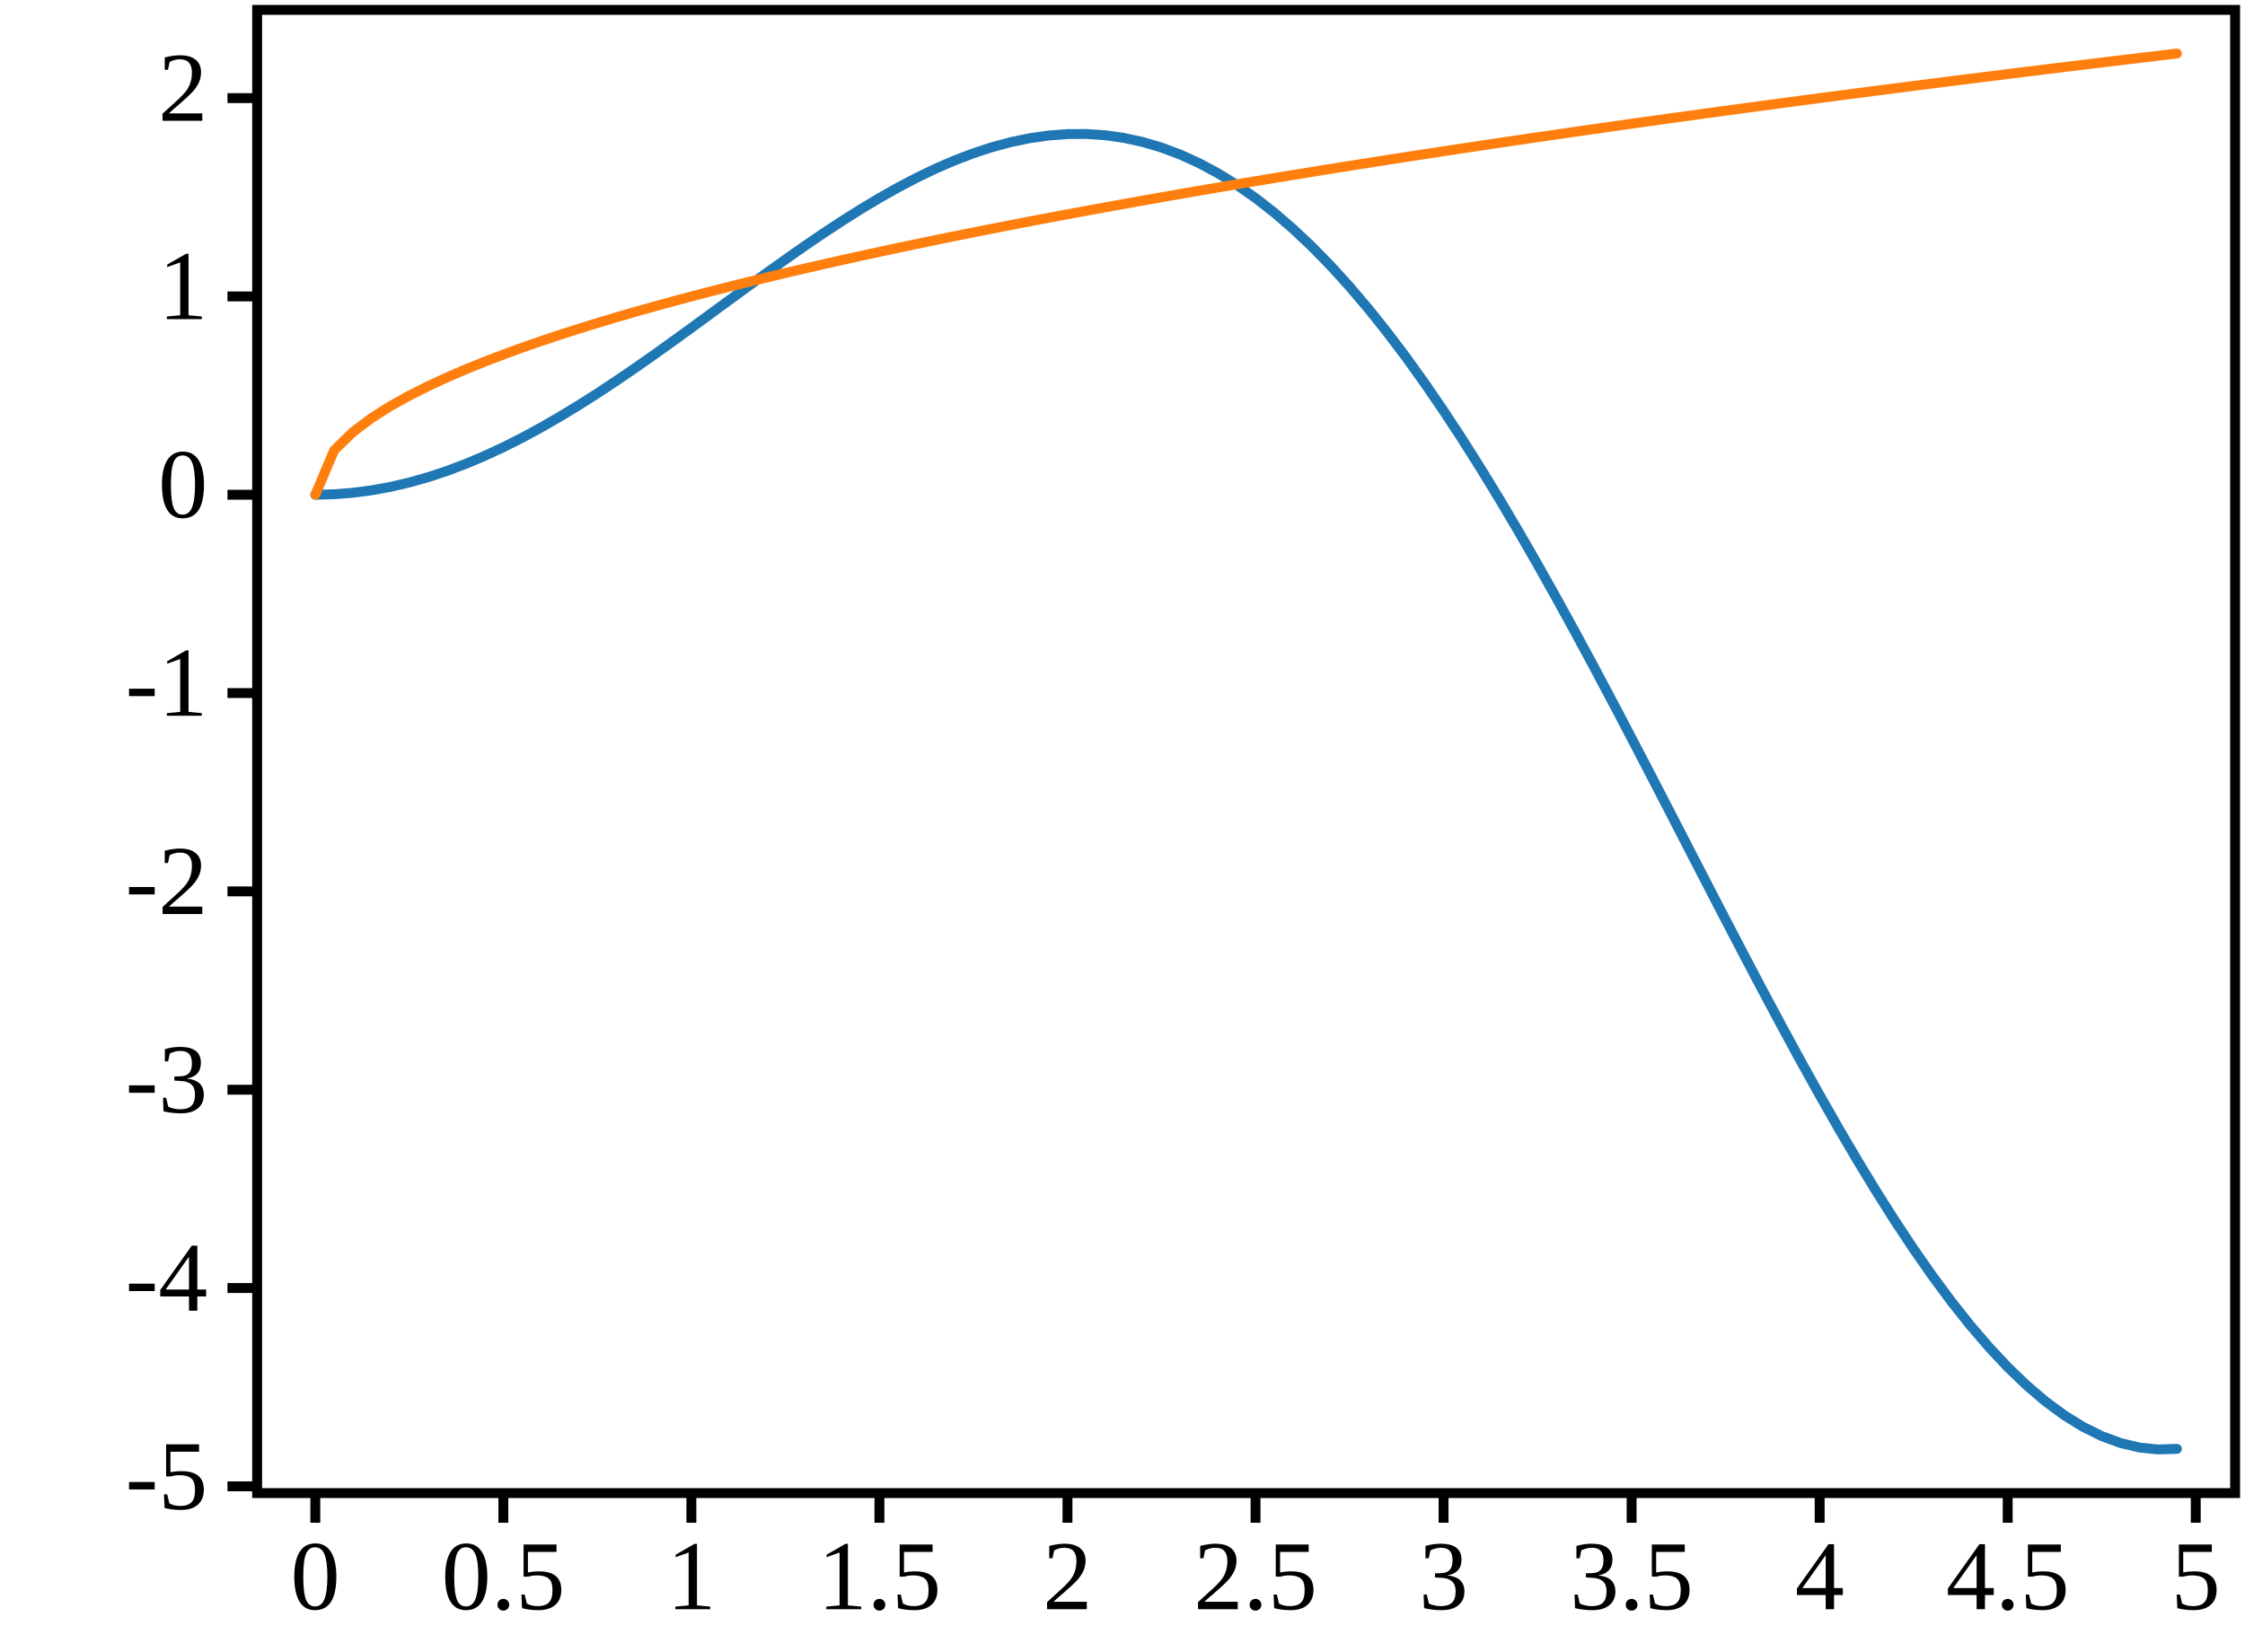
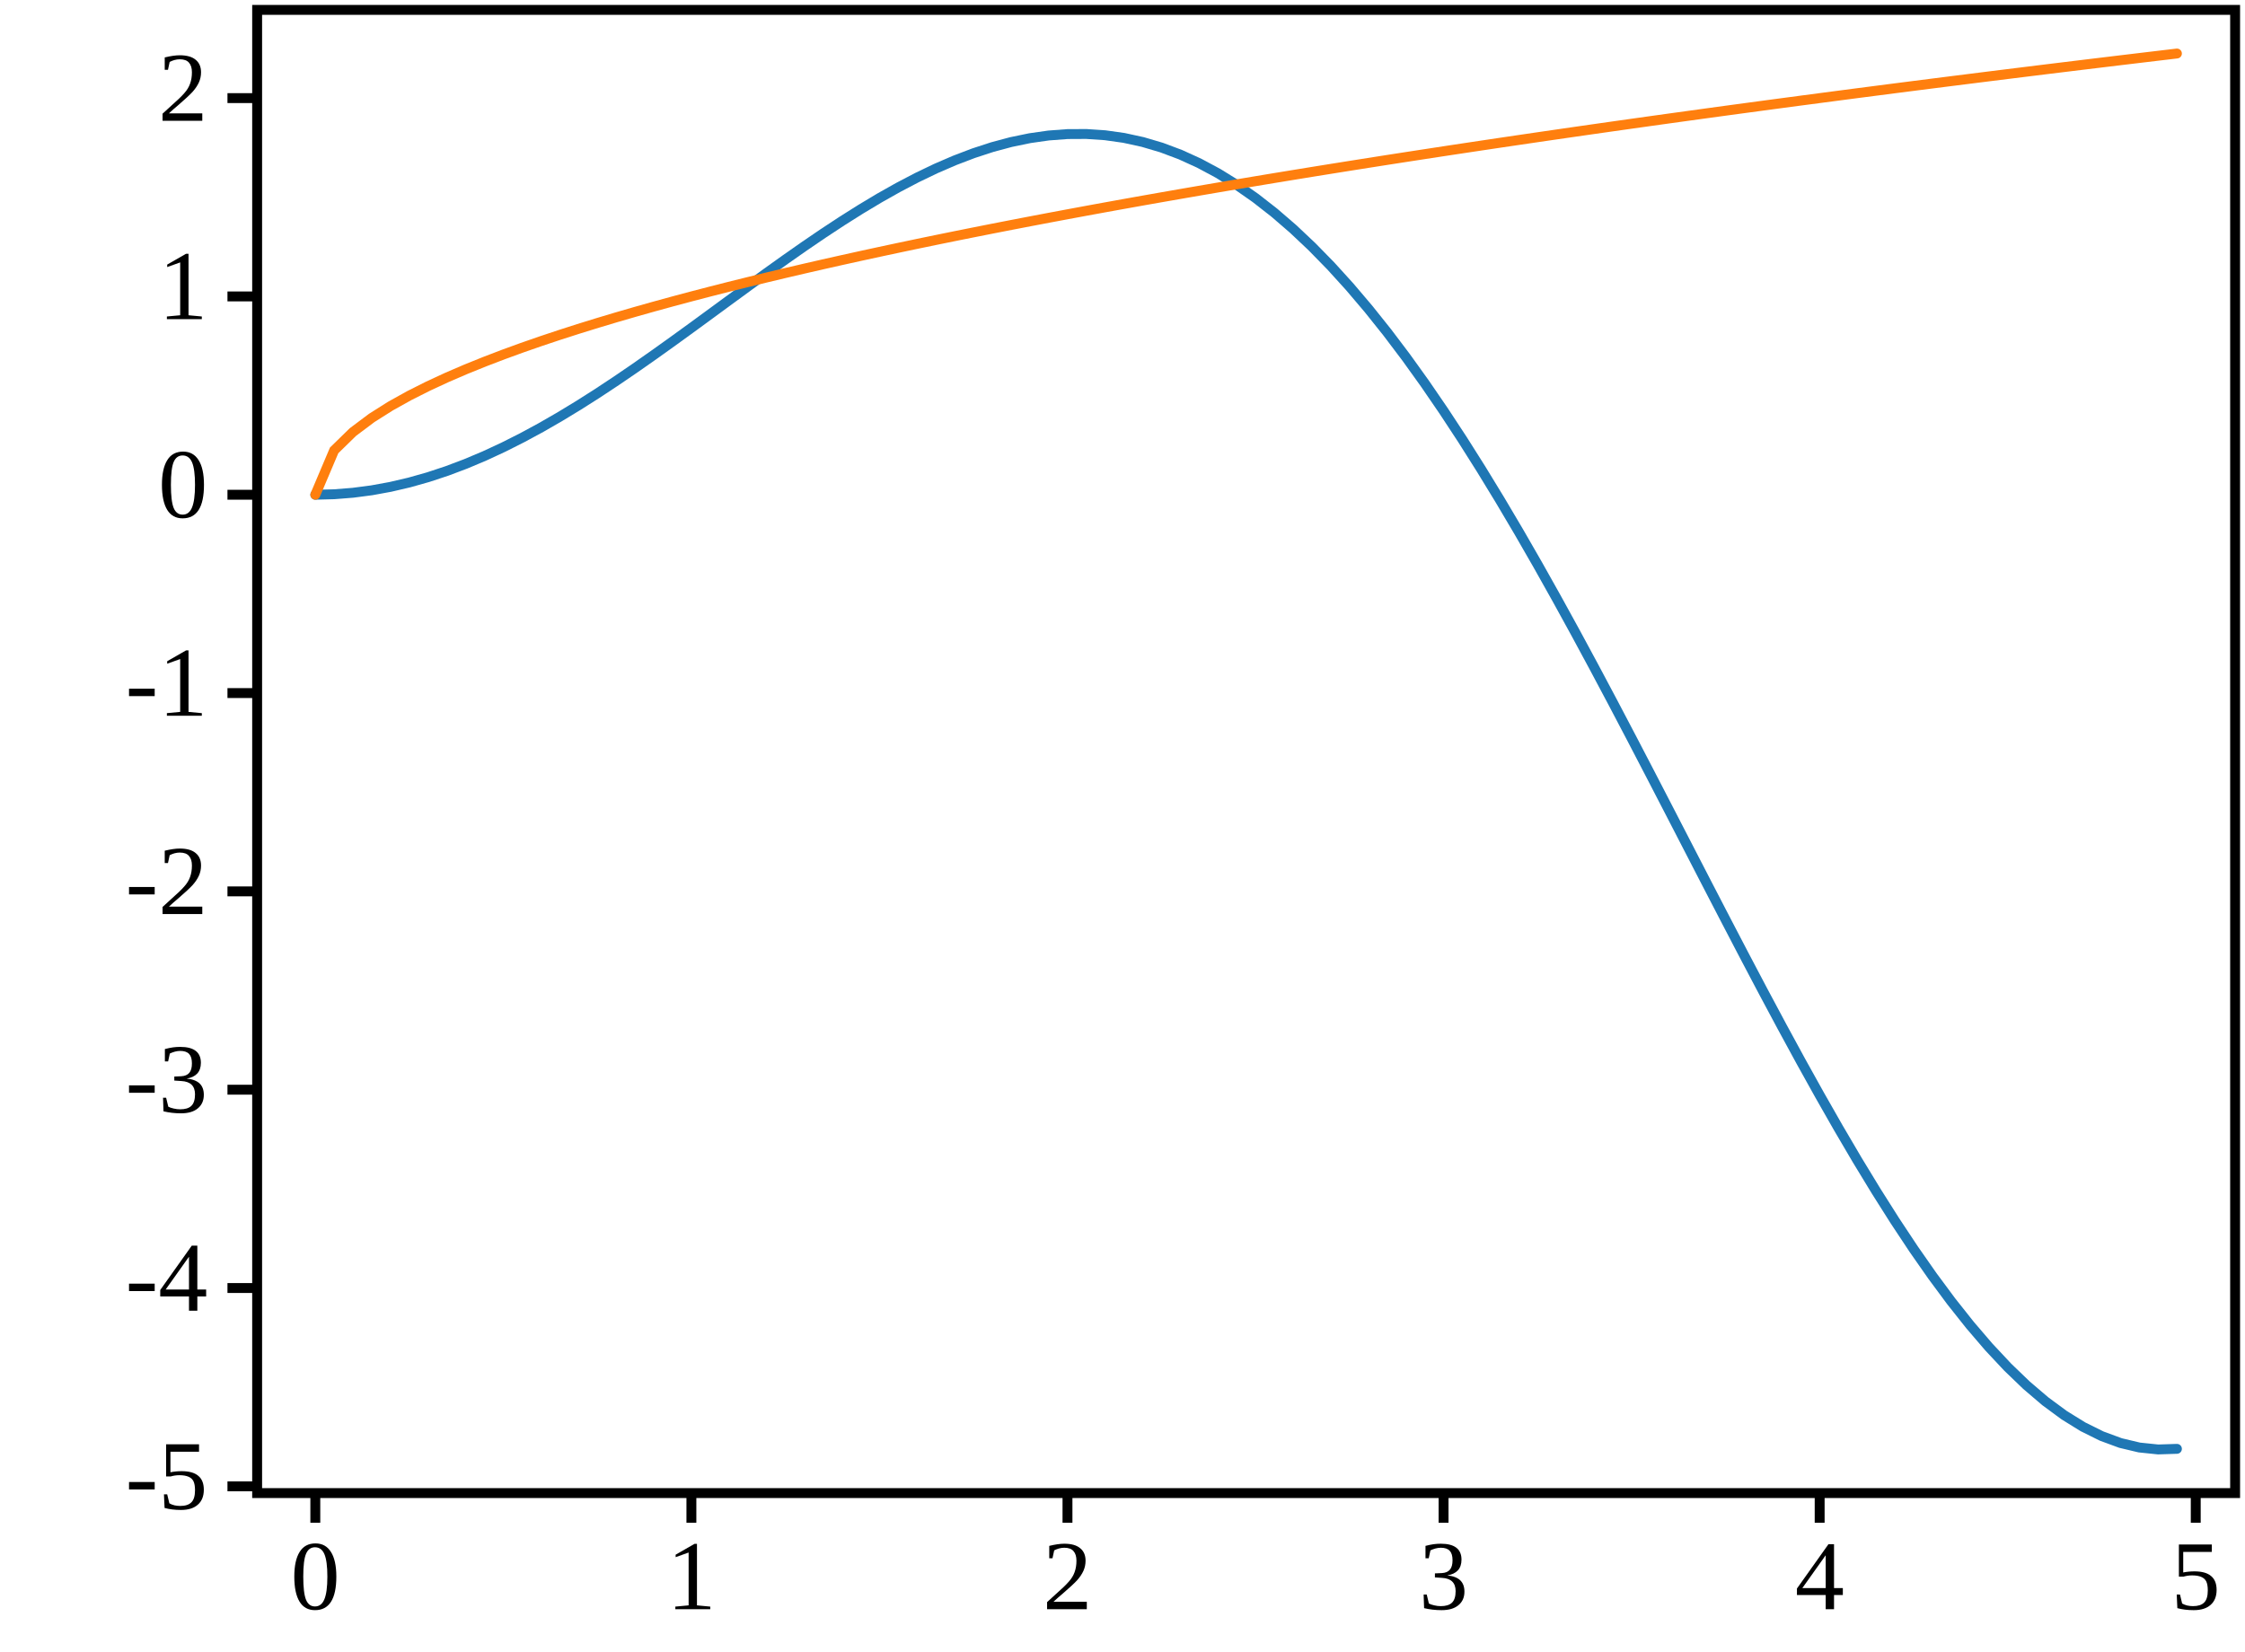
- <svg xmlns="http://www.w3.org/2000/svg" viewBox="-26 -1 227 167" height="100%" id="id0000000117" width="100%">
-   <g id="id0000000118">
-     <g clip-path="url(#id0000000118clipper)" fill="none" vector-effect="non-scaling-stroke" class="area" id="id0000000119" style="pointer-events: all; ">
-       <polyline points="5.882,49.035 7.784,48.985 9.685,48.835 11.586,48.586 13.488,48.238 15.389,47.794 17.291,47.257 19.192,46.628 21.093,45.911 22.995,45.109 24.896,44.227 26.797,43.269 28.699,42.24 30.6,41.145 32.502,39.99 34.403,38.782 36.304,37.525 38.206,36.227 40.107,34.895 42.008,33.536 43.91,32.158 45.811,30.767 47.712,29.373 49.614,27.982 51.515,26.603 53.416,25.243 55.318,23.912 57.219,22.616 59.121,21.364 61.022,20.165 62.923,19.025 64.825,17.954 66.726,16.958 68.627,16.045 70.529,15.223 72.43,14.498 74.332,13.877 76.233,13.367 78.134,12.974 80.036,12.703 81.937,12.56 83.838,12.55 85.74,12.678 87.641,12.946 89.542,13.36 91.444,13.922 93.345,14.635 95.246,15.501 97.148,16.521 99.049,17.696 100.951,19.027 102.852,20.512 104.753,22.153 106.655,23.947 108.556,25.891 110.457,27.984 112.359,30.223 114.26,32.602 116.162,35.119 118.063,37.768 119.964,40.544 121.866,43.44 123.767,46.45 125.668,49.566 127.57,52.782 129.471,56.087 131.372,59.476 133.274,62.937 135.175,66.461 137.077,70.039 138.978,73.659 140.879,77.312 142.781,80.987 144.682,84.671 146.583,88.354 148.485,92.023 150.386,95.668 152.287,99.275 154.189,102.833 156.09,106.329 157.992,109.751 159.893,113.086 161.794,116.324 163.696,119.451 165.597,122.455 167.498,125.325 169.4,128.048 171.301,130.615 173.203,133.013 175.104,135.232 177.005,137.262 178.907,139.092 180.808,140.714 182.709,142.117 184.611,143.294 186.512,144.237 188.414,144.938 190.315,145.39 192.216,145.588 194.118,145.526 " id="id0000000121" stroke-width="1" stroke-linecap="round" fill="none" stroke="#1f77b4" />
-       <polyline points="5.882,49.035 7.784,44.55 9.685,42.693 11.586,41.267 13.488,40.065 15.389,39.007 17.291,38.05 19.192,37.169 21.093,36.35 22.995,35.581 24.896,34.853 26.797,34.161 28.699,33.499 30.6,32.865 32.502,32.254 34.403,31.666 36.304,31.096 38.206,30.544 40.107,30.008 42.008,29.486 43.91,28.978 45.811,28.483 47.712,27.999 49.614,27.527 51.515,27.064 53.416,26.611 55.318,26.167 57.219,25.731 59.121,25.304 61.022,24.884 62.923,24.471 64.825,24.065 66.726,23.665 68.627,23.272 70.529,22.884 72.43,22.503 74.332,22.126 76.233,21.755 78.134,21.389 80.036,21.027 81.937,20.671 83.838,20.318 85.74,19.97 87.641,19.626 89.542,19.286 91.444,18.95 93.345,18.618 95.246,18.289 97.148,17.963 99.049,17.641 100.951,17.323 102.852,17.007 104.753,16.695 106.655,16.385 108.556,16.079 110.457,15.775 112.359,15.474 114.26,15.175 116.162,14.88 118.063,14.587 119.964,14.296 121.866,14.008 123.767,13.722 125.668,13.438 127.57,13.157 129.471,12.877 131.372,12.6 133.274,12.325 135.175,12.052 137.077,11.781 138.978,11.512 140.879,11.245 142.781,10.98 144.682,10.717 146.583,10.455 148.485,10.195 150.386,9.937 152.287,9.681 154.189,9.426 156.09,9.173 157.992,8.922 159.893,8.672 161.794,8.423 163.696,8.177 165.597,7.931 167.498,7.687 169.4,7.445 171.301,7.204 173.203,6.964 175.104,6.725 177.005,6.488 178.907,6.253 180.808,6.018 182.709,5.785 184.611,5.553 186.512,5.323 188.414,5.093 190.315,4.865 192.216,4.638 194.118,4.412 " id="id0000000122" stroke-width="1" stroke-linecap="round" fill="none" stroke="#ff7f0e" />
+ <svg xmlns="http://www.w3.org/2000/svg" viewBox="-26 -1 227 167" height="100%" id="id0000000101" width="100%">
+   <g id="id0000000102">
+     <g clip-path="url(#id0000000102clipper)" fill="none" vector-effect="non-scaling-stroke" class="area" id="id0000000103" style="pointer-events: all; ">
+       <polyline points="5.882,49.035 7.784,48.985 9.685,48.835 11.586,48.586 13.488,48.238 15.389,47.794 17.291,47.257 19.192,46.628 21.093,45.911 22.995,45.109 24.896,44.227 26.797,43.269 28.699,42.24 30.6,41.145 32.502,39.99 34.403,38.782 36.304,37.525 38.206,36.227 40.107,34.895 42.008,33.536 43.91,32.158 45.811,30.767 47.712,29.373 49.614,27.982 51.515,26.603 53.416,25.243 55.318,23.912 57.219,22.616 59.121,21.364 61.022,20.165 62.923,19.025 64.825,17.954 66.726,16.958 68.627,16.045 70.529,15.223 72.43,14.498 74.332,13.877 76.233,13.367 78.134,12.974 80.036,12.703 81.937,12.56 83.838,12.55 85.74,12.678 87.641,12.946 89.542,13.36 91.444,13.922 93.345,14.635 95.246,15.501 97.148,16.521 99.049,17.696 100.951,19.027 102.852,20.512 104.753,22.153 106.655,23.947 108.556,25.891 110.457,27.984 112.359,30.223 114.26,32.602 116.162,35.119 118.063,37.768 119.964,40.544 121.866,43.44 123.767,46.45 125.668,49.566 127.57,52.782 129.471,56.087 131.372,59.476 133.274,62.937 135.175,66.461 137.077,70.039 138.978,73.659 140.879,77.312 142.781,80.987 144.682,84.671 146.583,88.354 148.485,92.023 150.386,95.668 152.287,99.275 154.189,102.833 156.09,106.329 157.992,109.751 159.893,113.086 161.794,116.324 163.696,119.451 165.597,122.455 167.498,125.325 169.4,128.048 171.301,130.615 173.203,133.013 175.104,135.232 177.005,137.262 178.907,139.092 180.808,140.714 182.709,142.117 184.611,143.294 186.512,144.237 188.414,144.938 190.315,145.39 192.216,145.588 194.118,145.526 " id="id0000000105" stroke-width="1" stroke-linecap="round" fill="none" stroke="#1f77b4" />
+       <polyline points="5.882,49.035 7.784,44.55 9.685,42.693 11.586,41.267 13.488,40.065 15.389,39.007 17.291,38.05 19.192,37.169 21.093,36.35 22.995,35.581 24.896,34.853 26.797,34.161 28.699,33.499 30.6,32.865 32.502,32.254 34.403,31.666 36.304,31.096 38.206,30.544 40.107,30.008 42.008,29.486 43.91,28.978 45.811,28.483 47.712,27.999 49.614,27.527 51.515,27.064 53.416,26.611 55.318,26.167 57.219,25.731 59.121,25.304 61.022,24.884 62.923,24.471 64.825,24.065 66.726,23.665 68.627,23.272 70.529,22.884 72.43,22.503 74.332,22.126 76.233,21.755 78.134,21.389 80.036,21.027 81.937,20.671 83.838,20.318 85.74,19.97 87.641,19.626 89.542,19.286 91.444,18.95 93.345,18.618 95.246,18.289 97.148,17.963 99.049,17.641 100.951,17.323 102.852,17.007 104.753,16.695 106.655,16.385 108.556,16.079 110.457,15.775 112.359,15.474 114.26,15.175 116.162,14.88 118.063,14.587 119.964,14.296 121.866,14.008 123.767,13.722 125.668,13.438 127.57,13.157 129.471,12.877 131.372,12.6 133.274,12.325 135.175,12.052 137.077,11.781 138.978,11.512 140.879,11.245 142.781,10.98 144.682,10.717 146.583,10.455 148.485,10.195 150.386,9.937 152.287,9.681 154.189,9.426 156.09,9.173 157.992,8.922 159.893,8.672 161.794,8.423 163.696,8.177 165.597,7.931 167.498,7.687 169.4,7.445 171.301,7.204 173.203,6.964 175.104,6.725 177.005,6.488 178.907,6.253 180.808,6.018 182.709,5.785 184.611,5.553 186.512,5.323 188.414,5.093 190.315,4.865 192.216,4.638 194.118,4.412 " id="id0000000106" stroke-width="1" stroke-linecap="round" fill="none" stroke="#ff7f0e" />
    </g>
-     <clipPath id="id0000000118clipper">
-       <polygon id="id0000000123" points="0,0 0,150 200,150 200,0 " />
+     <clipPath id="id0000000102clipper">
+       <polygon id="id0000000107" points="0,0 0,150 200,150 200,0 " />
    </clipPath>
-     <polygon id="id0000000124" points="0,0 0,150 200,150 200,0 " pointer-events="none" class="border" stroke-width="1" fill="none" stroke="black" />
-     <polyline points="5.882,150 5.882,153 " id="id0000000125" fill="none" stroke="black" class="line" stroke-width="1" />
-     <text transform="matrix(1 0 0 1 0 0)" x="5.882" y="155" id="id0000000126" text-anchor="middle" font-size="10px" dominant-baseline="hanging">
+     <polygon id="id0000000108" points="0,0 0,150 200,150 200,0 " pointer-events="none" class="border" stroke-width="1" fill="none" stroke="black" />
+     <polyline points="5.882,150 5.882,153 " id="id0000000109" fill="none" stroke="black" class="line" stroke-width="1" />
+     <text transform="matrix(1 0 0 1 0 0)" x="5.882" y="155" id="id0000000110" text-anchor="middle" font-size="10px" dominant-baseline="hanging">
0
</text>
-     <polyline points="24.896,150 24.896,153 " id="id0000000127" fill="none" stroke="black" class="line" stroke-width="1" />
-     <text transform="matrix(1 0 0 1 0 0)" x="24.896" y="155" id="id0000000128" text-anchor="middle" font-size="10px" dominant-baseline="hanging">
- 0.5
- </text>
-     <polyline points="43.91,150 43.91,153 " id="id0000000129" fill="none" stroke="black" class="line" stroke-width="1" />
-     <text transform="matrix(1 0 0 1 0 0)" x="43.91" y="155" id="id0000000130" text-anchor="middle" font-size="10px" dominant-baseline="hanging">
+     <polyline points="43.91,150 43.91,153 " id="id0000000111" fill="none" stroke="black" class="line" stroke-width="1" />
+     <text transform="matrix(1 0 0 1 0 0)" x="43.91" y="155" id="id0000000112" text-anchor="middle" font-size="10px" dominant-baseline="hanging">
1
</text>
-     <polyline points="62.923,150 62.923,153 " id="id0000000131" fill="none" stroke="black" class="line" stroke-width="1" />
-     <text transform="matrix(1 0 0 1 0 0)" x="62.923" y="155" id="id0000000132" text-anchor="middle" font-size="10px" dominant-baseline="hanging">
- 1.5
- </text>
-     <polyline points="81.937,150 81.937,153 " id="id0000000133" fill="none" stroke="black" class="line" stroke-width="1" />
-     <text transform="matrix(1 0 0 1 0 0)" x="81.937" y="155" id="id0000000134" text-anchor="middle" font-size="10px" dominant-baseline="hanging">
+     <polyline points="81.937,150 81.937,153 " id="id0000000113" fill="none" stroke="black" class="line" stroke-width="1" />
+     <text transform="matrix(1 0 0 1 0 0)" x="81.937" y="155" id="id0000000114" text-anchor="middle" font-size="10px" dominant-baseline="hanging">
2
</text>
-     <polyline points="100.951,150 100.951,153 " id="id0000000135" fill="none" stroke="black" class="line" stroke-width="1" />
-     <text transform="matrix(1 0 0 1 0 0)" x="100.951" y="155" id="id0000000136" text-anchor="middle" font-size="10px" dominant-baseline="hanging">
- 2.5
- </text>
-     <polyline points="119.964,150 119.964,153 " id="id0000000137" fill="none" stroke="black" class="line" stroke-width="1" />
-     <text transform="matrix(1 0 0 1 0 0)" x="119.964" y="155" id="id0000000138" text-anchor="middle" font-size="10px" dominant-baseline="hanging">
+     <polyline points="119.964,150 119.964,153 " id="id0000000115" fill="none" stroke="black" class="line" stroke-width="1" />
+     <text transform="matrix(1 0 0 1 0 0)" x="119.964" y="155" id="id0000000116" text-anchor="middle" font-size="10px" dominant-baseline="hanging">
3
</text>
-     <polyline points="138.978,150 138.978,153 " id="id0000000139" fill="none" stroke="black" class="line" stroke-width="1" />
-     <text transform="matrix(1 0 0 1 0 0)" x="138.978" y="155" id="id0000000140" text-anchor="middle" font-size="10px" dominant-baseline="hanging">
- 3.5
- </text>
-     <polyline points="157.992,150 157.992,153 " id="id0000000141" fill="none" stroke="black" class="line" stroke-width="1" />
-     <text transform="matrix(1 0 0 1 0 0)" x="157.992" y="155" id="id0000000142" text-anchor="middle" font-size="10px" dominant-baseline="hanging">
+     <polyline points="157.992,150 157.992,153 " id="id0000000117" fill="none" stroke="black" class="line" stroke-width="1" />
+     <text transform="matrix(1 0 0 1 0 0)" x="157.992" y="155" id="id0000000118" text-anchor="middle" font-size="10px" dominant-baseline="hanging">
4
</text>
-     <polyline points="177.005,150 177.005,153 " id="id0000000143" fill="none" stroke="black" class="line" stroke-width="1" />
-     <text transform="matrix(1 0 0 1 0 0)" x="177.005" y="155" id="id0000000144" text-anchor="middle" font-size="10px" dominant-baseline="hanging">
- 4.5
- </text>
-     <polyline points="196.019,150 196.019,153 " id="id0000000145" fill="none" stroke="black" class="line" stroke-width="1" />
-     <text transform="matrix(1 0 0 1 0 0)" x="196.019" y="155" id="id0000000146" text-anchor="middle" font-size="10px" dominant-baseline="hanging">
+     <polyline points="196.019,150 196.019,153 " id="id0000000119" fill="none" stroke="black" class="line" stroke-width="1" />
+     <text transform="matrix(1 0 0 1 0 0)" x="196.019" y="155" id="id0000000120" text-anchor="middle" font-size="10px" dominant-baseline="hanging">
5
</text>
-     <polyline points="-3,149.318 0,149.318 " id="id0000000147" fill="none" stroke="black" class="line" stroke-width="1" />
-     <text transform="matrix(1 0 0 1 0 0)" x="-5" y="149.318" id="id0000000148" text-anchor="end" font-size="10px" dominant-baseline="middle">
+     <polyline points="-3,149.318 0,149.318 " id="id0000000121" fill="none" stroke="black" class="line" stroke-width="1" />
+     <text transform="matrix(1 0 0 1 0 0)" x="-5" y="149.318" id="id0000000122" text-anchor="end" font-size="10px" dominant-baseline="middle">
-5
</text>
-     <polyline points="-3,129.262 0,129.262 " id="id0000000149" fill="none" stroke="black" class="line" stroke-width="1" />
-     <text transform="matrix(1 0 0 1 0 0)" x="-5" y="129.262" id="id0000000150" text-anchor="end" font-size="10px" dominant-baseline="middle">
+     <polyline points="-3,129.262 0,129.262 " id="id0000000123" fill="none" stroke="black" class="line" stroke-width="1" />
+     <text transform="matrix(1 0 0 1 0 0)" x="-5" y="129.262" id="id0000000124" text-anchor="end" font-size="10px" dominant-baseline="middle">
-4
</text>
-     <polyline points="-3,109.205 0,109.205 " id="id0000000151" fill="none" stroke="black" class="line" stroke-width="1" />
-     <text transform="matrix(1 0 0 1 0 0)" x="-5" y="109.205" id="id0000000152" text-anchor="end" font-size="10px" dominant-baseline="middle">
+     <polyline points="-3,109.205 0,109.205 " id="id0000000125" fill="none" stroke="black" class="line" stroke-width="1" />
+     <text transform="matrix(1 0 0 1 0 0)" x="-5" y="109.205" id="id0000000126" text-anchor="end" font-size="10px" dominant-baseline="middle">
-3
</text>
-     <polyline points="-3,89.148 0,89.148 " id="id0000000153" fill="none" stroke="black" class="line" stroke-width="1" />
-     <text transform="matrix(1 0 0 1 0 0)" x="-5" y="89.148" id="id0000000154" text-anchor="end" font-size="10px" dominant-baseline="middle">
+     <polyline points="-3,89.148 0,89.148 " id="id0000000127" fill="none" stroke="black" class="line" stroke-width="1" />
+     <text transform="matrix(1 0 0 1 0 0)" x="-5" y="89.148" id="id0000000128" text-anchor="end" font-size="10px" dominant-baseline="middle">
-2
</text>
-     <polyline points="-3,69.092 0,69.092 " id="id0000000155" fill="none" stroke="black" class="line" stroke-width="1" />
-     <text transform="matrix(1 0 0 1 0 0)" x="-5" y="69.092" id="id0000000156" text-anchor="end" font-size="10px" dominant-baseline="middle">
+     <polyline points="-3,69.092 0,69.092 " id="id0000000129" fill="none" stroke="black" class="line" stroke-width="1" />
+     <text transform="matrix(1 0 0 1 0 0)" x="-5" y="69.092" id="id0000000130" text-anchor="end" font-size="10px" dominant-baseline="middle">
-1
</text>
-     <polyline points="-3,49.035 0,49.035 " id="id0000000157" fill="none" stroke="black" class="line" stroke-width="1" />
-     <text transform="matrix(1 0 0 1 0 0)" x="-5" y="49.035" id="id0000000158" text-anchor="end" font-size="10px" dominant-baseline="middle">
+     <polyline points="-3,49.035 0,49.035 " id="id0000000131" fill="none" stroke="black" class="line" stroke-width="1" />
+     <text transform="matrix(1 0 0 1 0 0)" x="-5" y="49.035" id="id0000000132" text-anchor="end" font-size="10px" dominant-baseline="middle">
0
</text>
-     <polyline points="-3,28.978 0,28.978 " id="id0000000159" fill="none" stroke="black" class="line" stroke-width="1" />
-     <text transform="matrix(1 0 0 1 0 0)" x="-5" y="28.978" id="id0000000160" text-anchor="end" font-size="10px" dominant-baseline="middle">
+     <polyline points="-3,28.978 0,28.978 " id="id0000000133" fill="none" stroke="black" class="line" stroke-width="1" />
+     <text transform="matrix(1 0 0 1 0 0)" x="-5" y="28.978" id="id0000000134" text-anchor="end" font-size="10px" dominant-baseline="middle">
1
</text>
-     <polyline points="-3,8.922 0,8.922 " id="id0000000161" fill="none" stroke="black" class="line" stroke-width="1" />
-     <text transform="matrix(1 0 0 1 0 0)" x="-5" y="8.922" id="id0000000162" text-anchor="end" font-size="10px" dominant-baseline="middle">
+     <polyline points="-3,8.922 0,8.922 " id="id0000000135" fill="none" stroke="black" class="line" stroke-width="1" />
+     <text transform="matrix(1 0 0 1 0 0)" x="-5" y="8.922" id="id0000000136" text-anchor="end" font-size="10px" dominant-baseline="middle">
2
</text>
  </g>
</svg>
